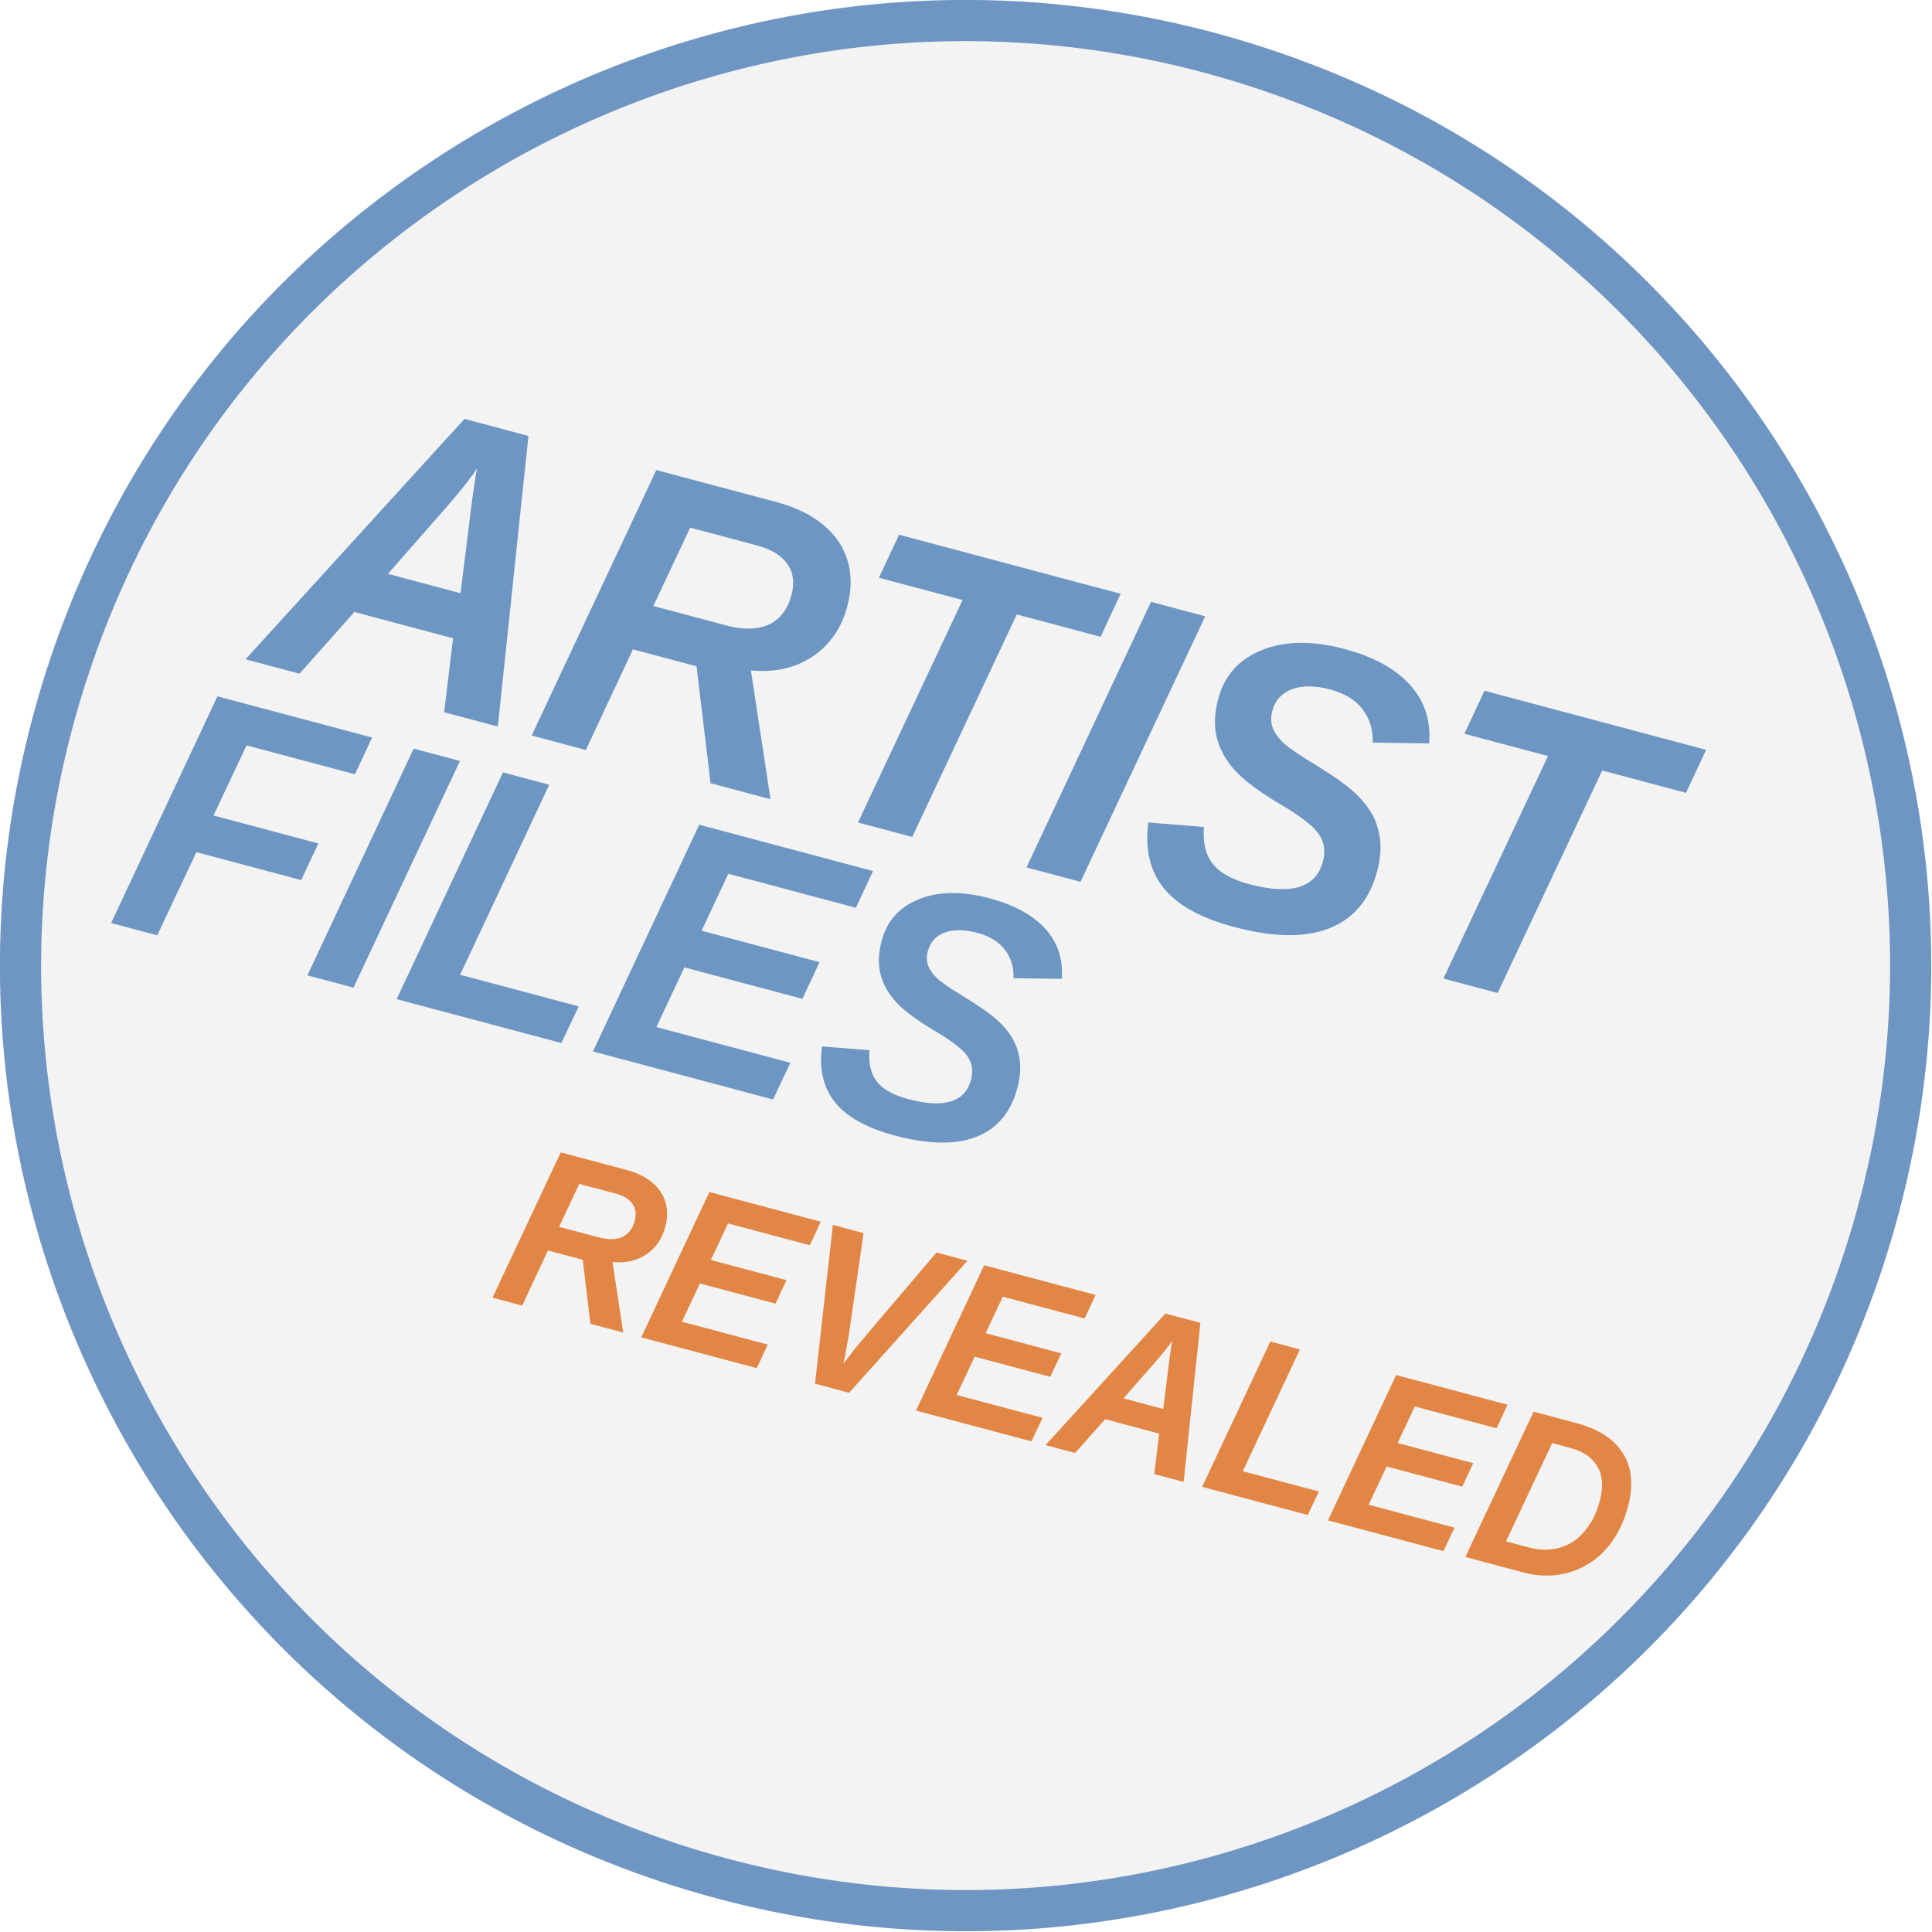
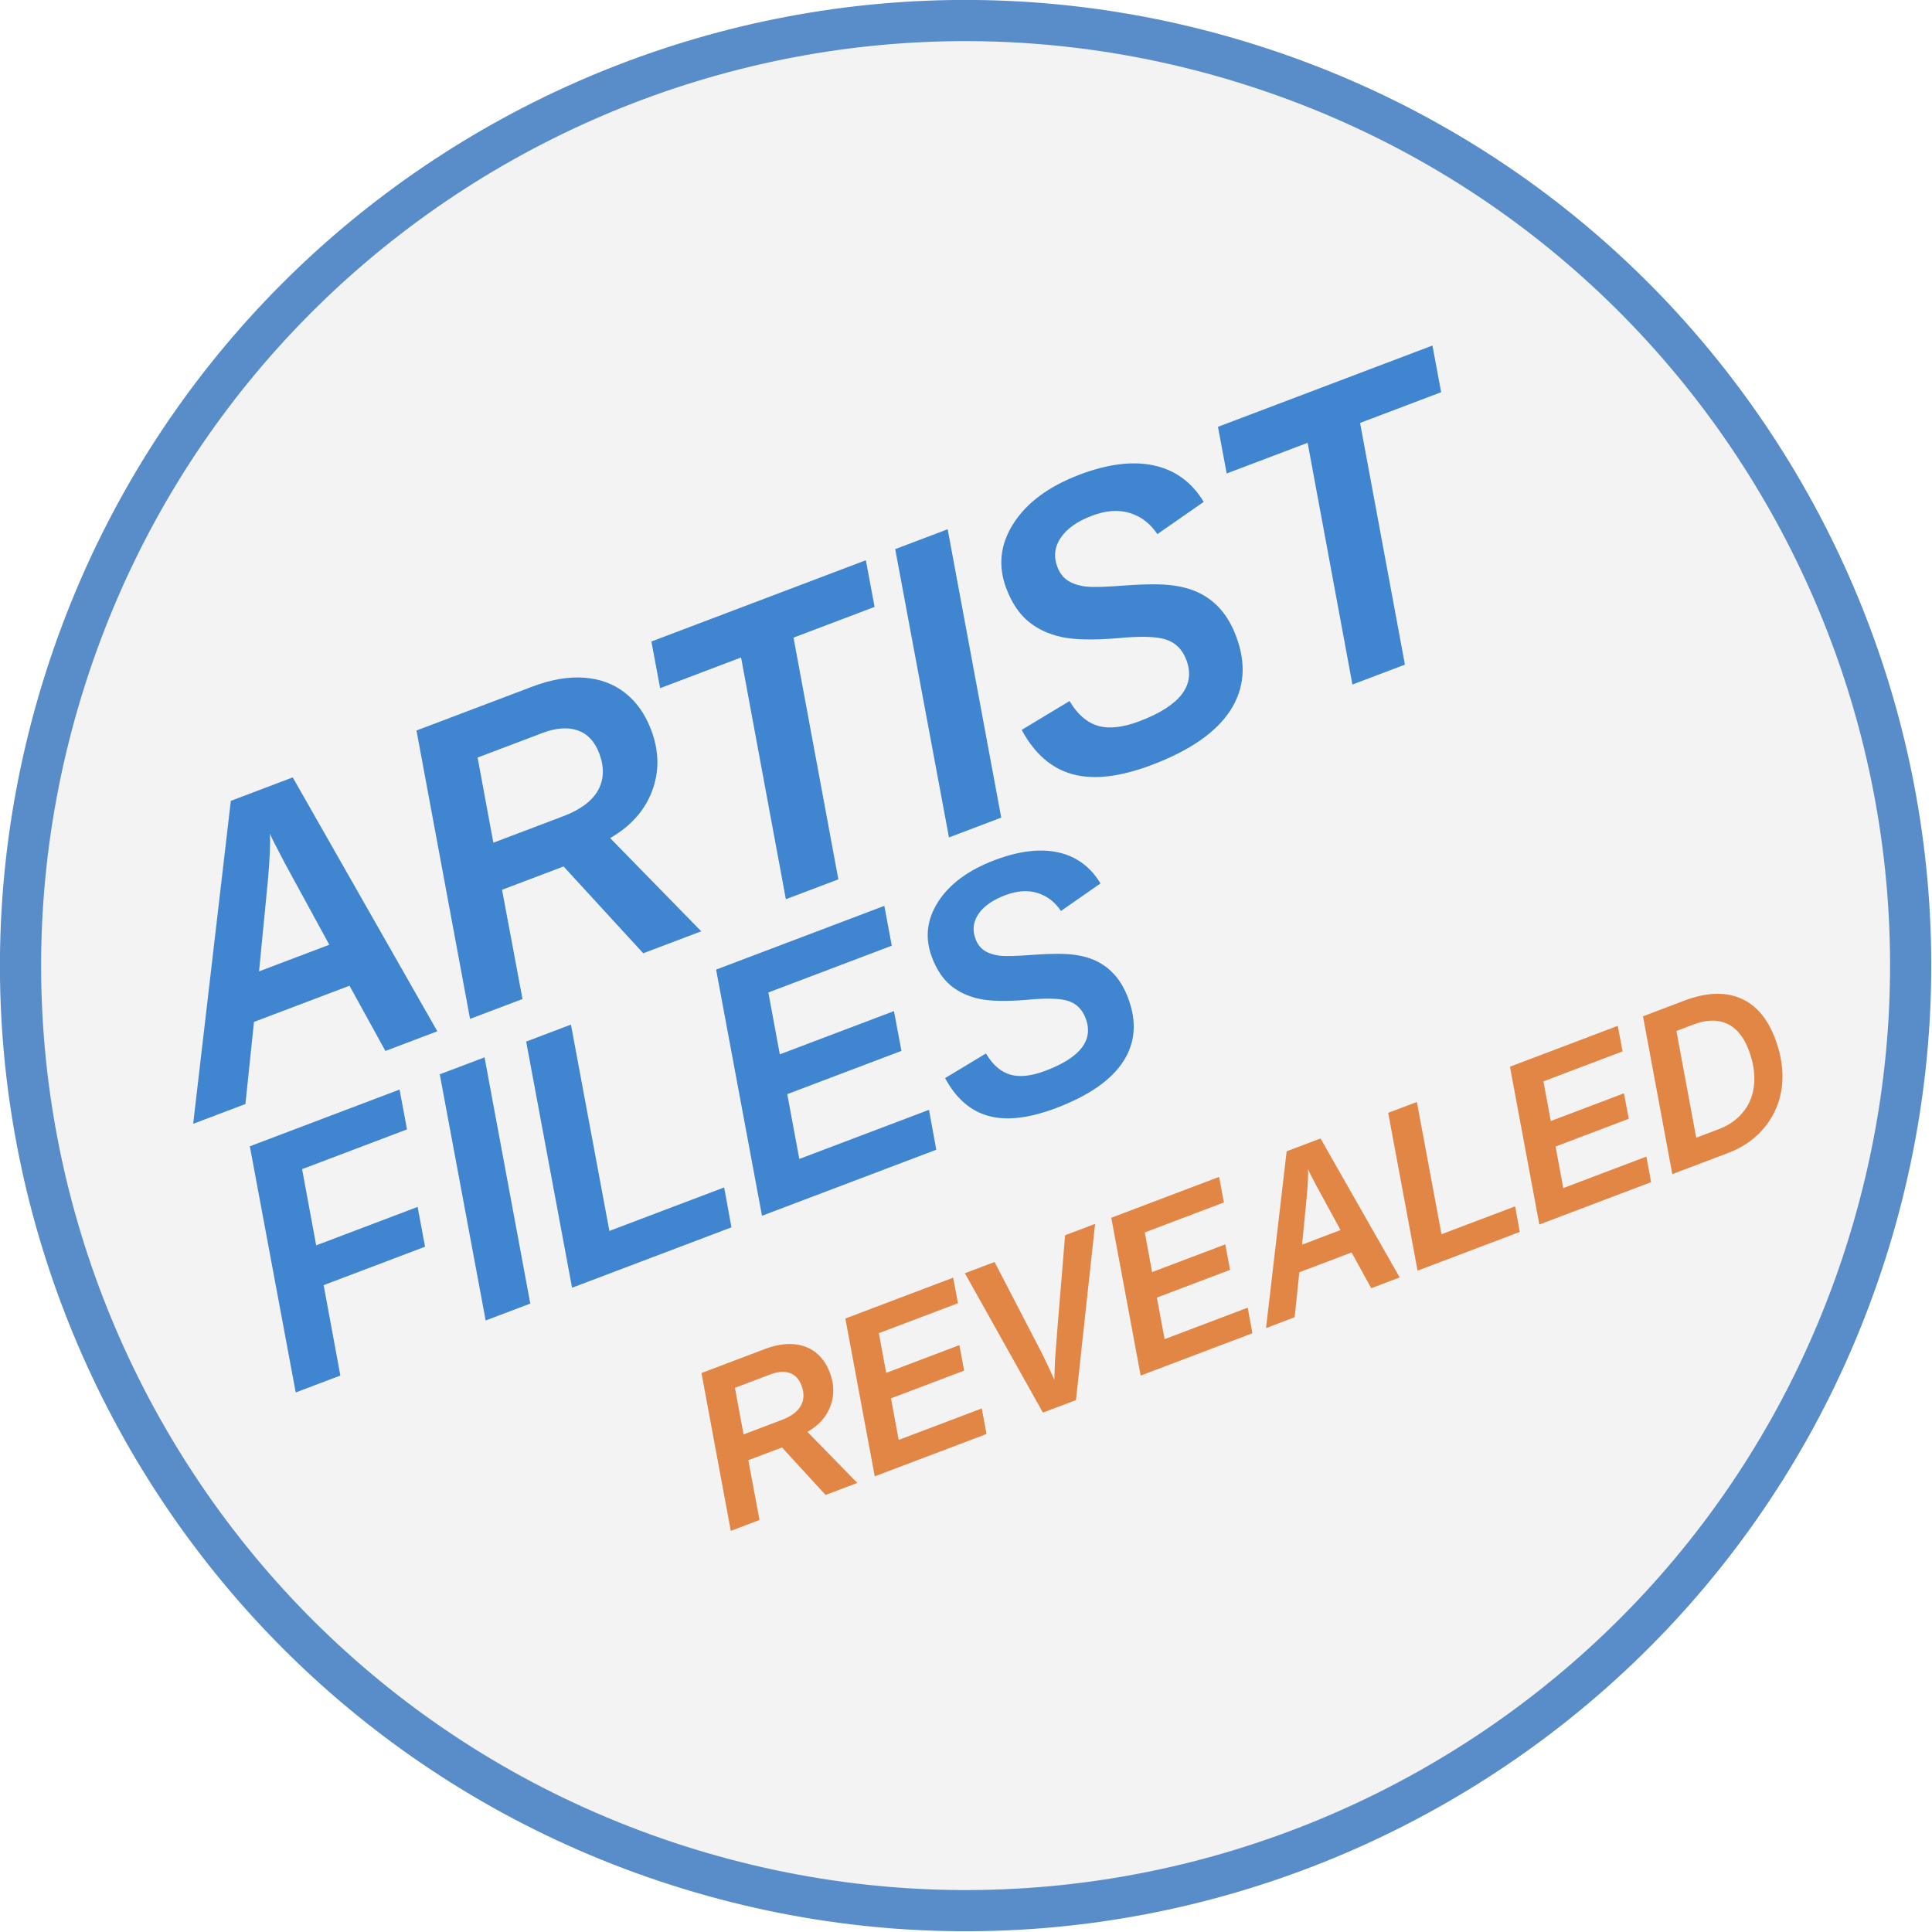
<svg xmlns="http://www.w3.org/2000/svg" width="100%" height="100%" viewBox="0 0 1368 1368" version="1.1" xml:space="preserve" style="fill-rule:evenodd;clip-rule:evenodd;stroke-linecap:round;stroke-linejoin:round;stroke-miterlimit:10;">
  <g transform="matrix(1,0,0,1,-956.037,-634.244)">
    <g transform="matrix(4.16667,0,0,4.16667,0,0)">
      <g transform="matrix(-0.952466,-0.304645,-0.304645,0.952466,344.627,469.238)">
-         <ellipse cx="0" cy="-160.56" rx="160.561" ry="160.56" style="fill:rgb(243,243,243);stroke:rgb(111,150,194);stroke-width:7px;" />
+         <ellipse cx="0" cy="-160.56" rx="160.561" ry="160.56" style="fill:rgb(243,243,243);stroke:rgb(89,141,201);stroke-width:7px;" />
      </g>
-     </g>
-     <g transform="matrix(4.16667,0,0,4.16667,0,0)">
-       <g transform="matrix(0.473513,0.1262,-0.135951,0.510103,-190.348,-288.357)">
+       <g transform="matrix(0.458248,-0.173638,0.187056,0.493658,-440.917,168.975)">
        <text x="1338.91px" y="964.453px" style="font-family:'Arial-BoldItalicMT', 'Arial', sans-serif;font-weight:700;font-style:italic;font-size:73.924px;fill:rgb(226,134,70);">REVEALED</text>
      </g>
-     </g>
-     <g transform="matrix(4.16667,0,0,4.16667,0,0)">
-       <g transform="matrix(0.511613,0.136354,-0.14689,0.551147,-270.85,-449.516)">
-         <text x="1338.91px" y="964.453px" style="font-family:'Arial-BoldItalicMT', 'Arial', sans-serif;font-weight:700;font-style:italic;font-size:125px;fill:rgb(109,150,194);">AR<tspan x="1517.2px 1593.55px " y="964.453px 964.453px ">TI</tspan>ST</text>
+       <g transform="matrix(0.495119,-0.18761,0.202107,0.533378,-594.299,79.4904)">
+         <text x="1338.91px" y="964.453px" style="font-family:'Arial-BoldItalicMT', 'Arial', sans-serif;font-weight:700;font-style:italic;font-size:125px;fill:rgb(64,133,208);">AR<tspan x="1517.2px 1593.55px " y="964.453px 964.453px ">TI</tspan>ST</text>
      </g>
-     </g>
-     <g transform="matrix(4.16667,0,0,4.16667,0,0)">
-       <g transform="matrix(0.436808,0.116417,-0.125413,0.470561,-216.519,-300.884)">
-         <text x="1338.91px" y="964.453px" style="font-family:'Arial-BoldItalicMT', 'Arial', sans-serif;font-weight:700;font-style:italic;font-size:125px;fill:rgb(109,150,194);">FILES</text>
+       <g transform="matrix(0.422726,-0.160178,0.172556,0.45539,-453.642,164.462)">
+         <text x="1338.91px" y="964.453px" style="font-family:'Arial-BoldItalicMT', 'Arial', sans-serif;font-weight:700;font-style:italic;font-size:125px;fill:rgb(64,133,208);">FILES</text>
      </g>
    </g>
  </g>
</svg>
